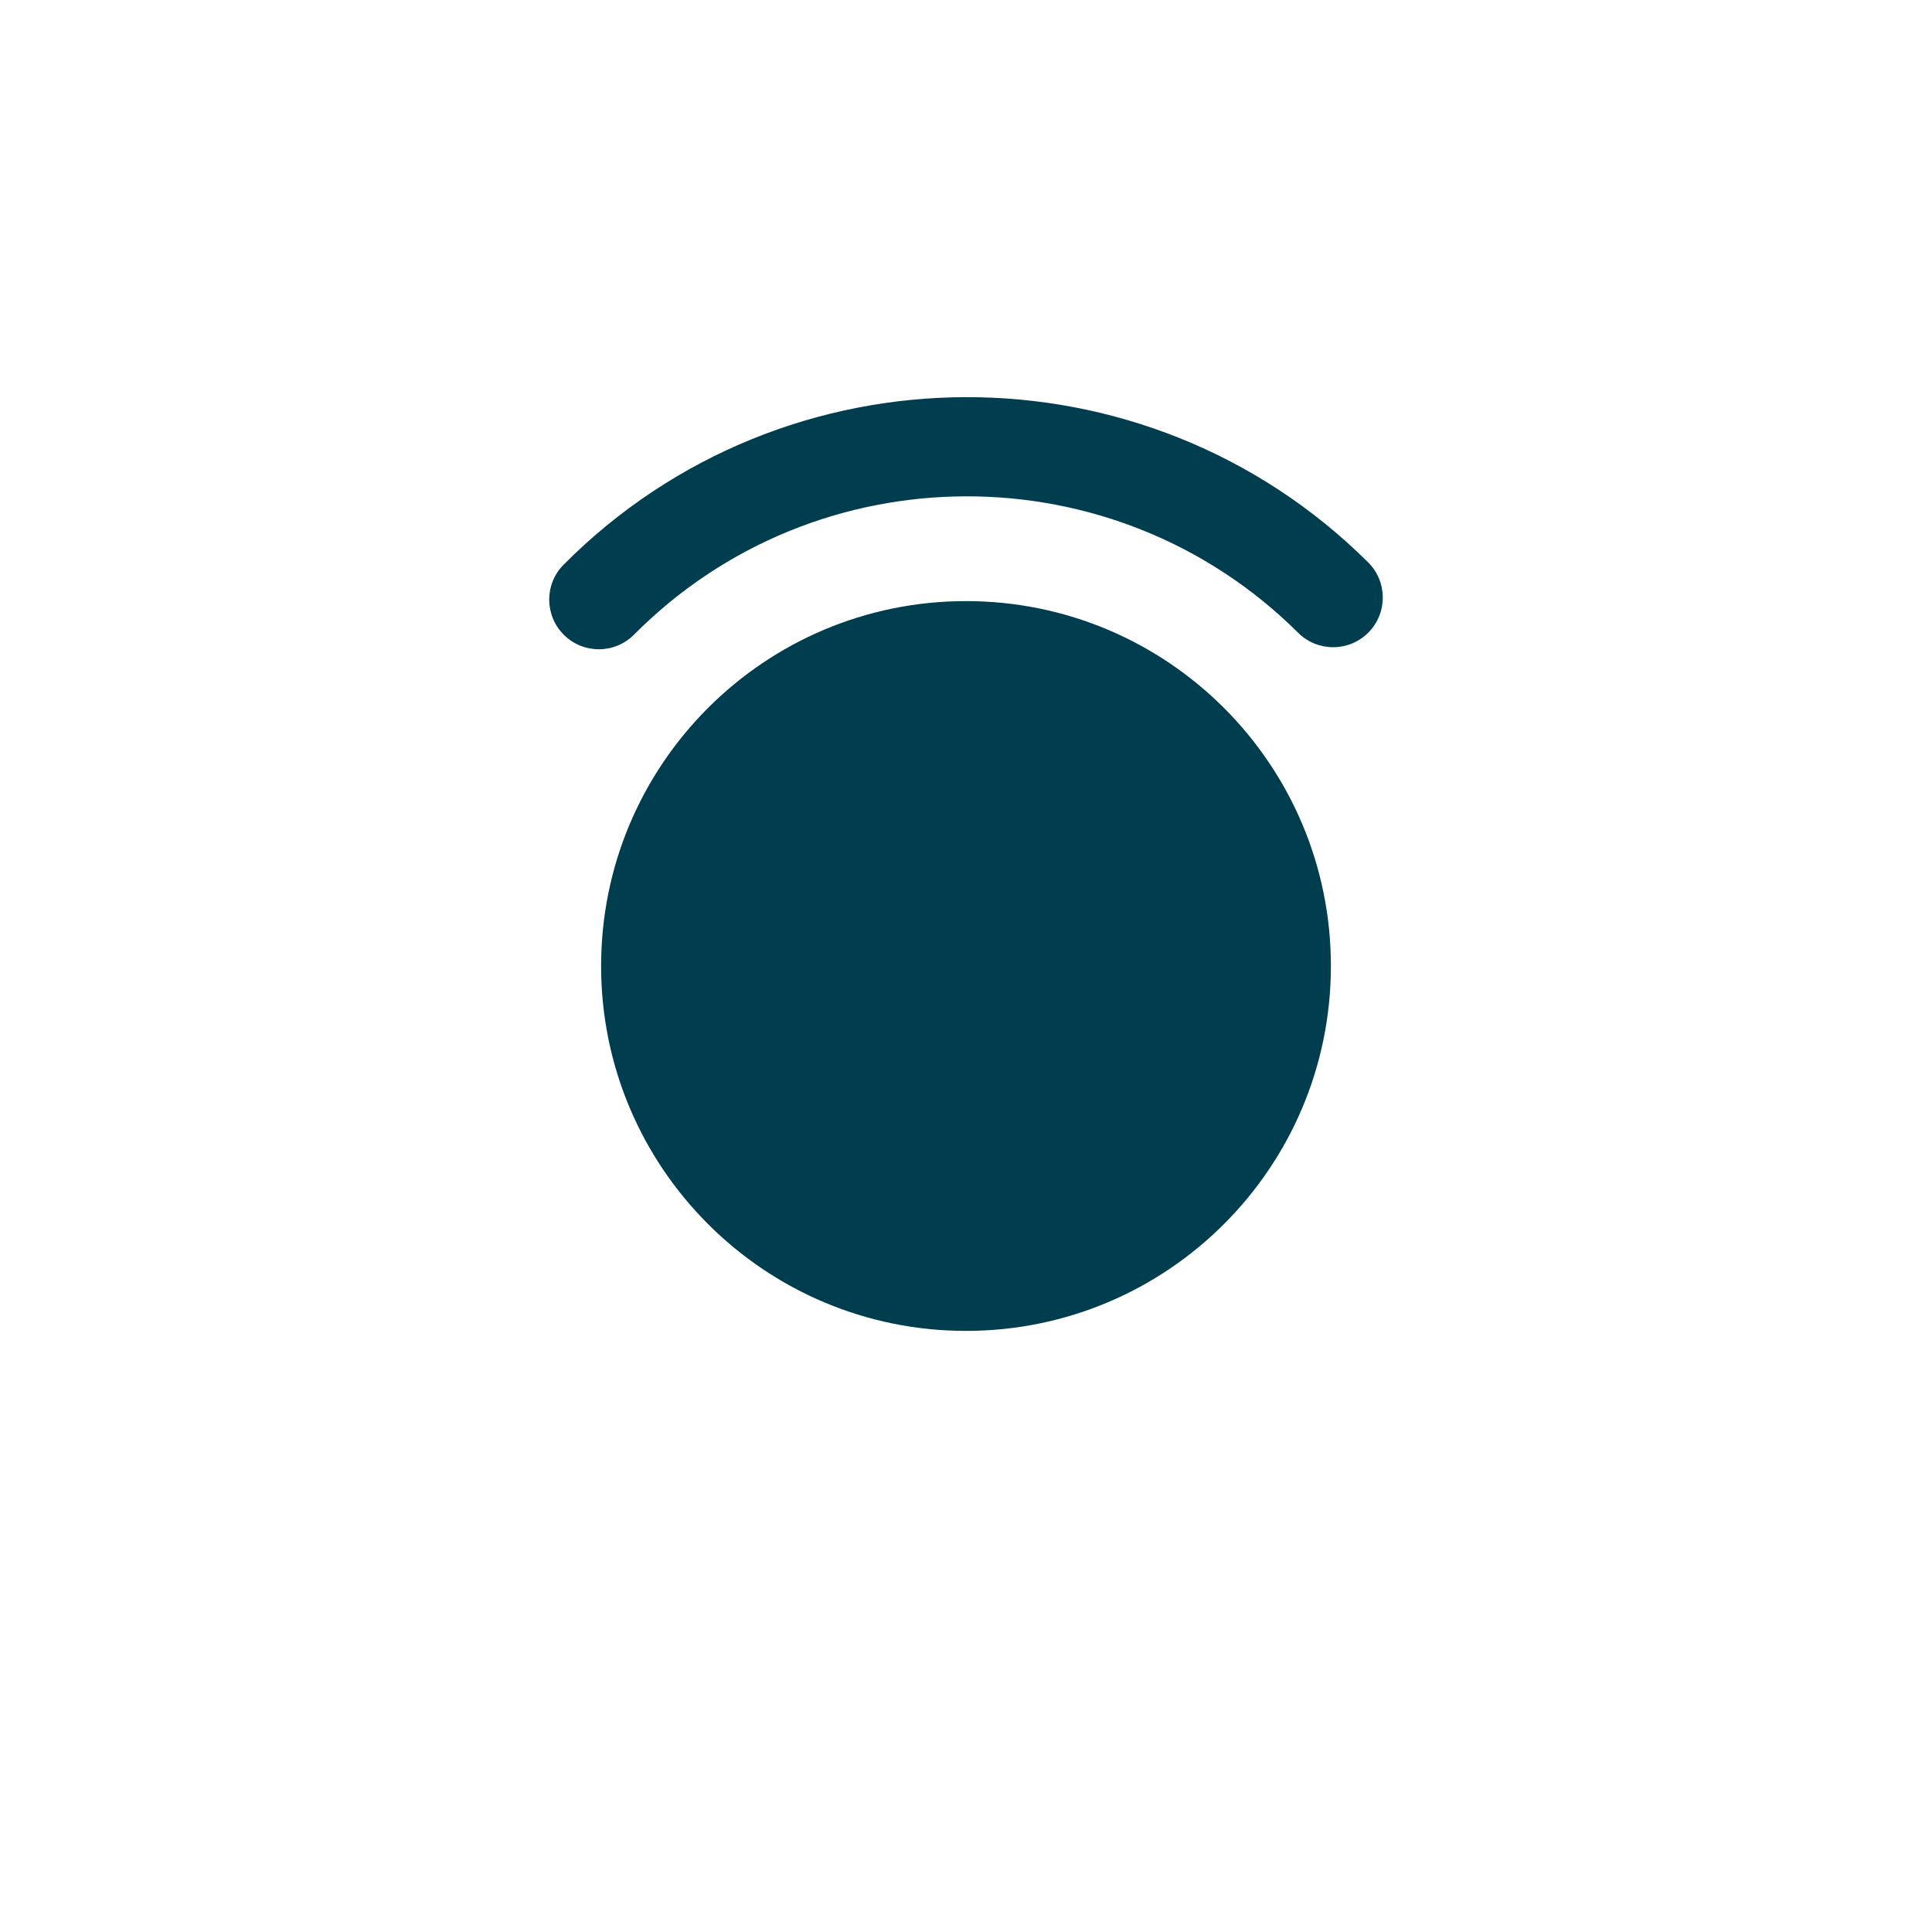
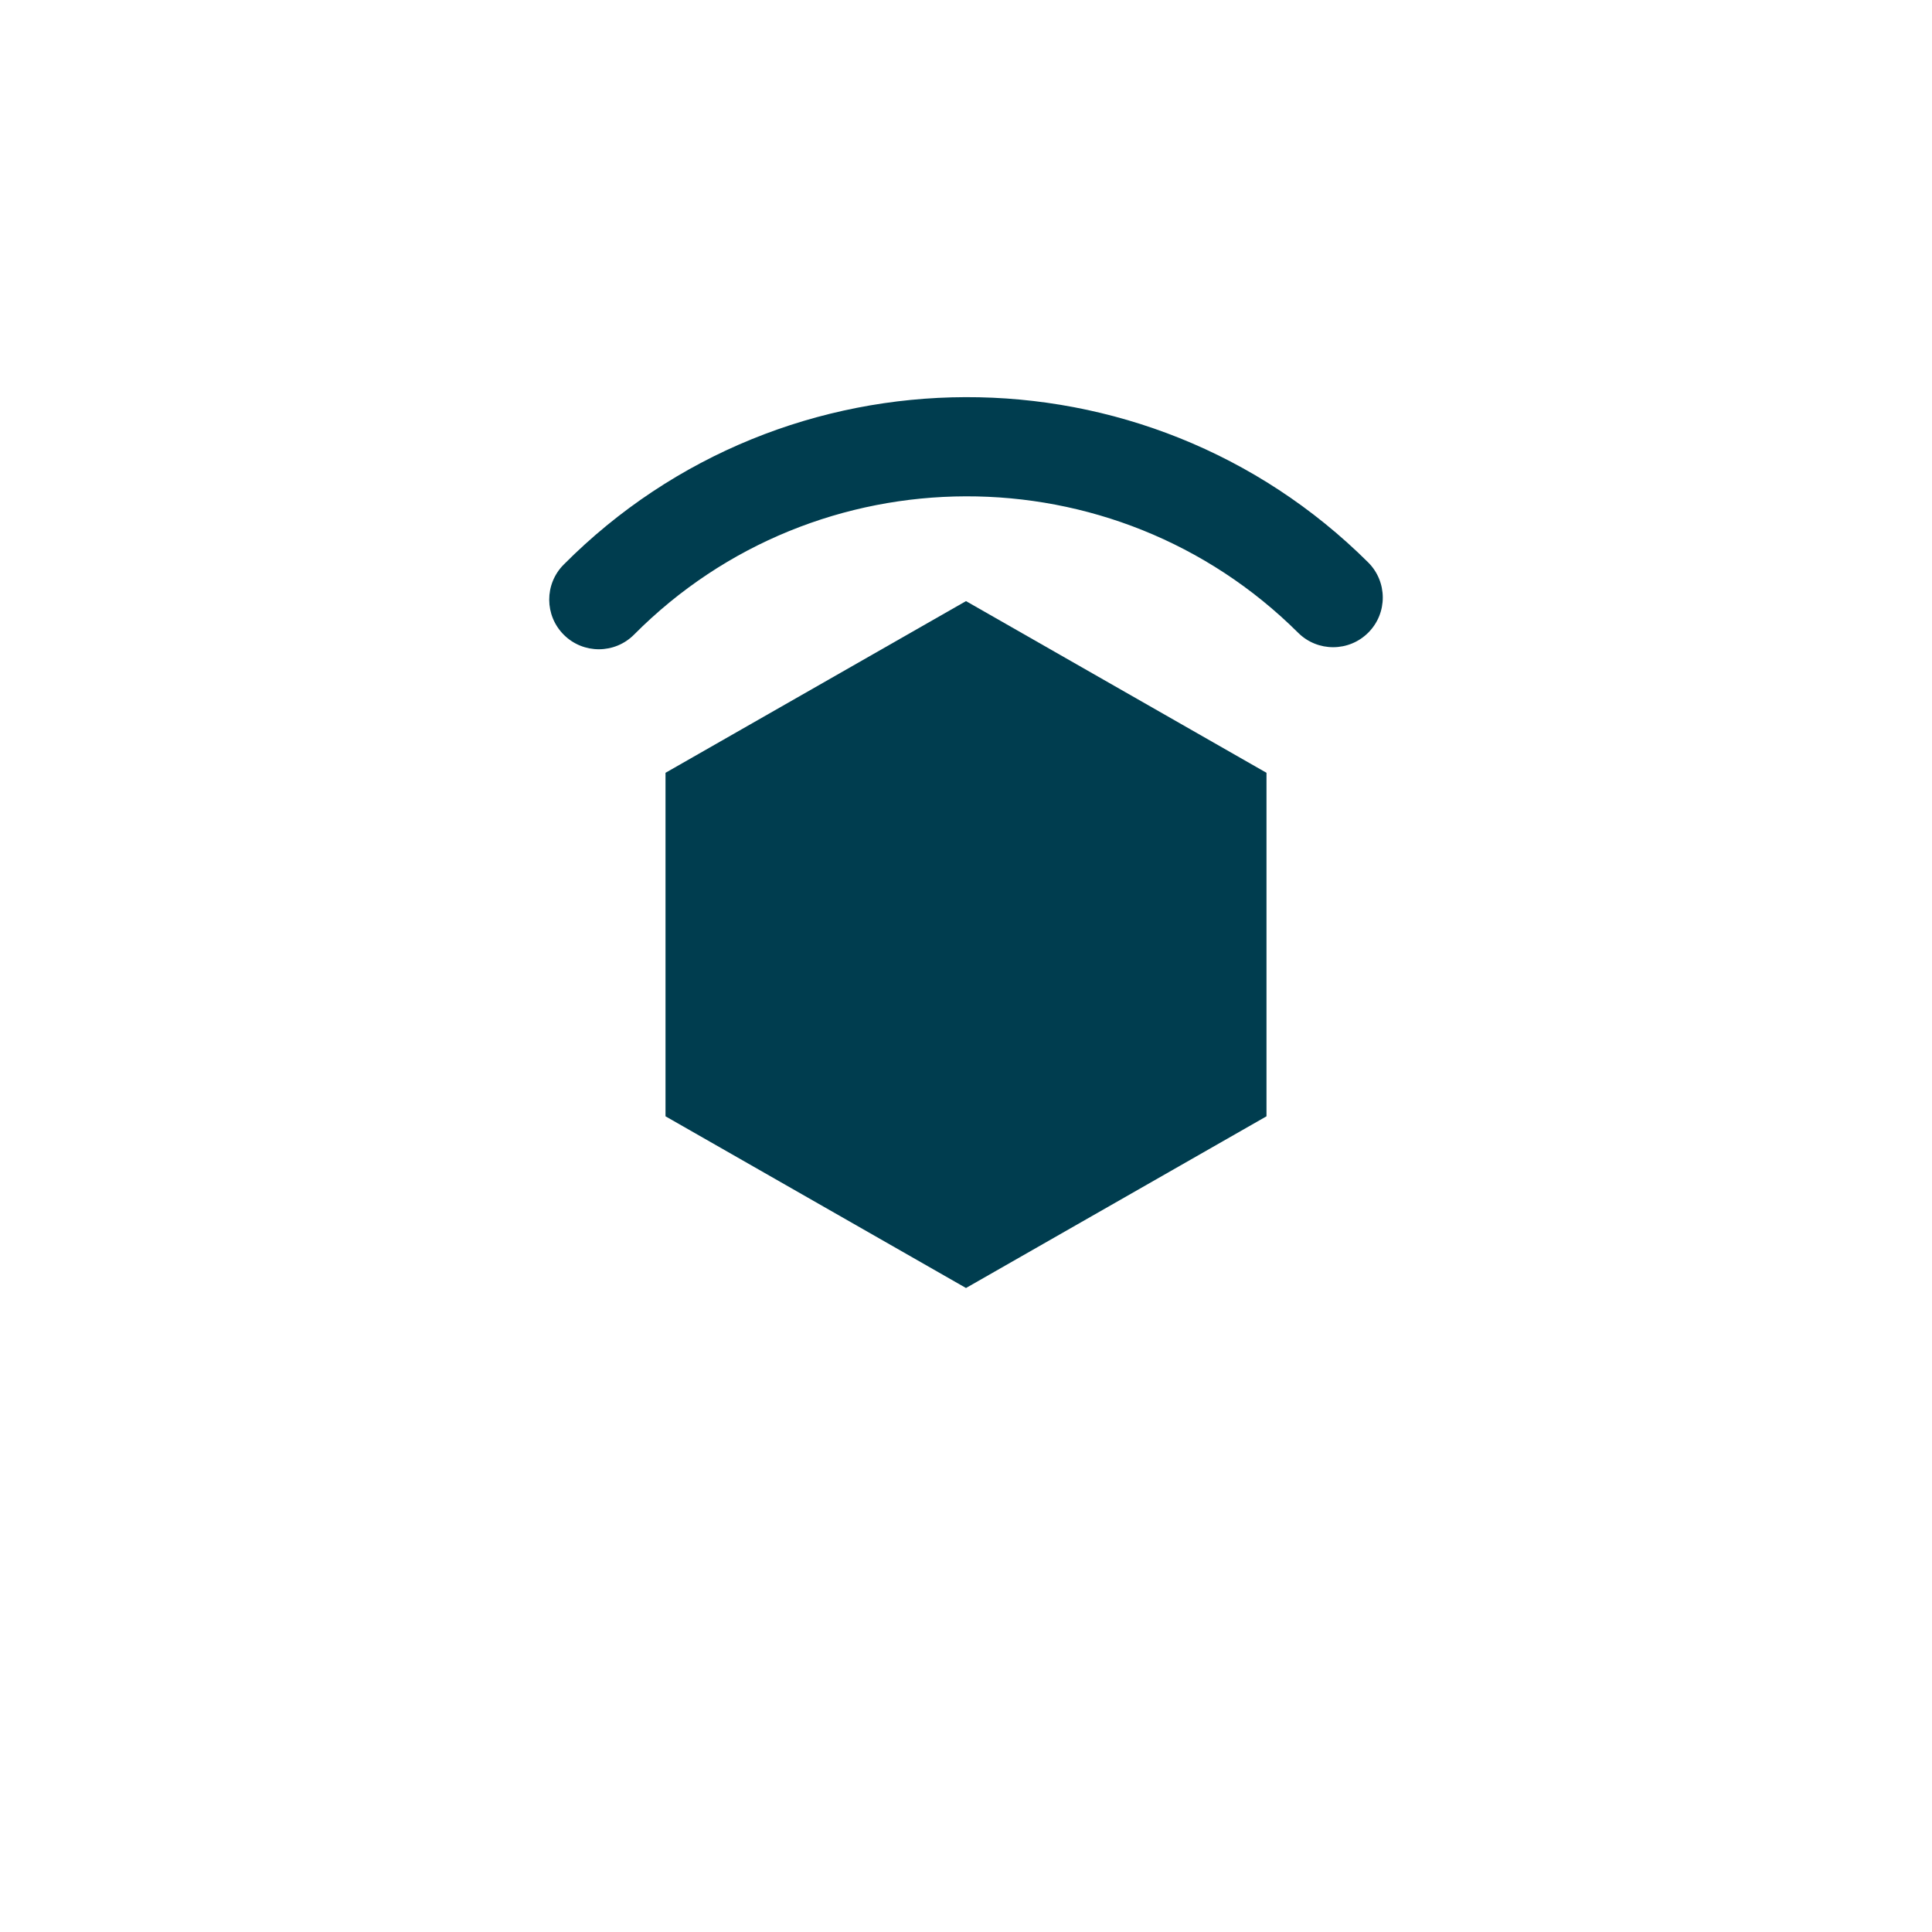
<svg xmlns="http://www.w3.org/2000/svg" version="1.1" id="Layer_1" x="0px" y="0px" viewBox="0 0 150 150" style="enable-background:new 0 0 150 150;" xml:space="preserve">
  <style type="text/css">
	.st0{fill:#003D4F;}
</style>
-   <circle class="st0" cx="75" cy="75" r="28.33" />
-   <path class="st0" d="M106.24,49.11c-1.5,1.51-3.94,1.52-5.45,0.02C86.53,34.95,63.4,35.01,49.23,49.27  c-1.5,1.51-3.94,1.52-5.45,0.02c-1.51-1.5-1.52-3.94-0.02-5.45c17.17-17.27,45.19-17.35,62.46-0.18  C107.73,45.16,107.74,47.6,106.24,49.11z" />
+   <path class="st0" d="M75 46.67L98.33 60v26.67L75 100L51.67 86.67V60L75 46.67z" />
+   <path class="st0" d="M106.24,49.11c-1.5,1.51-3.94,1.52-5.45,0.02C86.53,34.95,63.4,35.01,49.23,49.27 c-1.5,1.51-3.94,1.52-5.45,0.02c-1.51-1.5-1.52-3.94-0.02-5.45c17.17-17.27,45.19-17.35,62.46-0.18 C107.73,45.16,107.74,47.6,106.24,49.11z" />
</svg>
